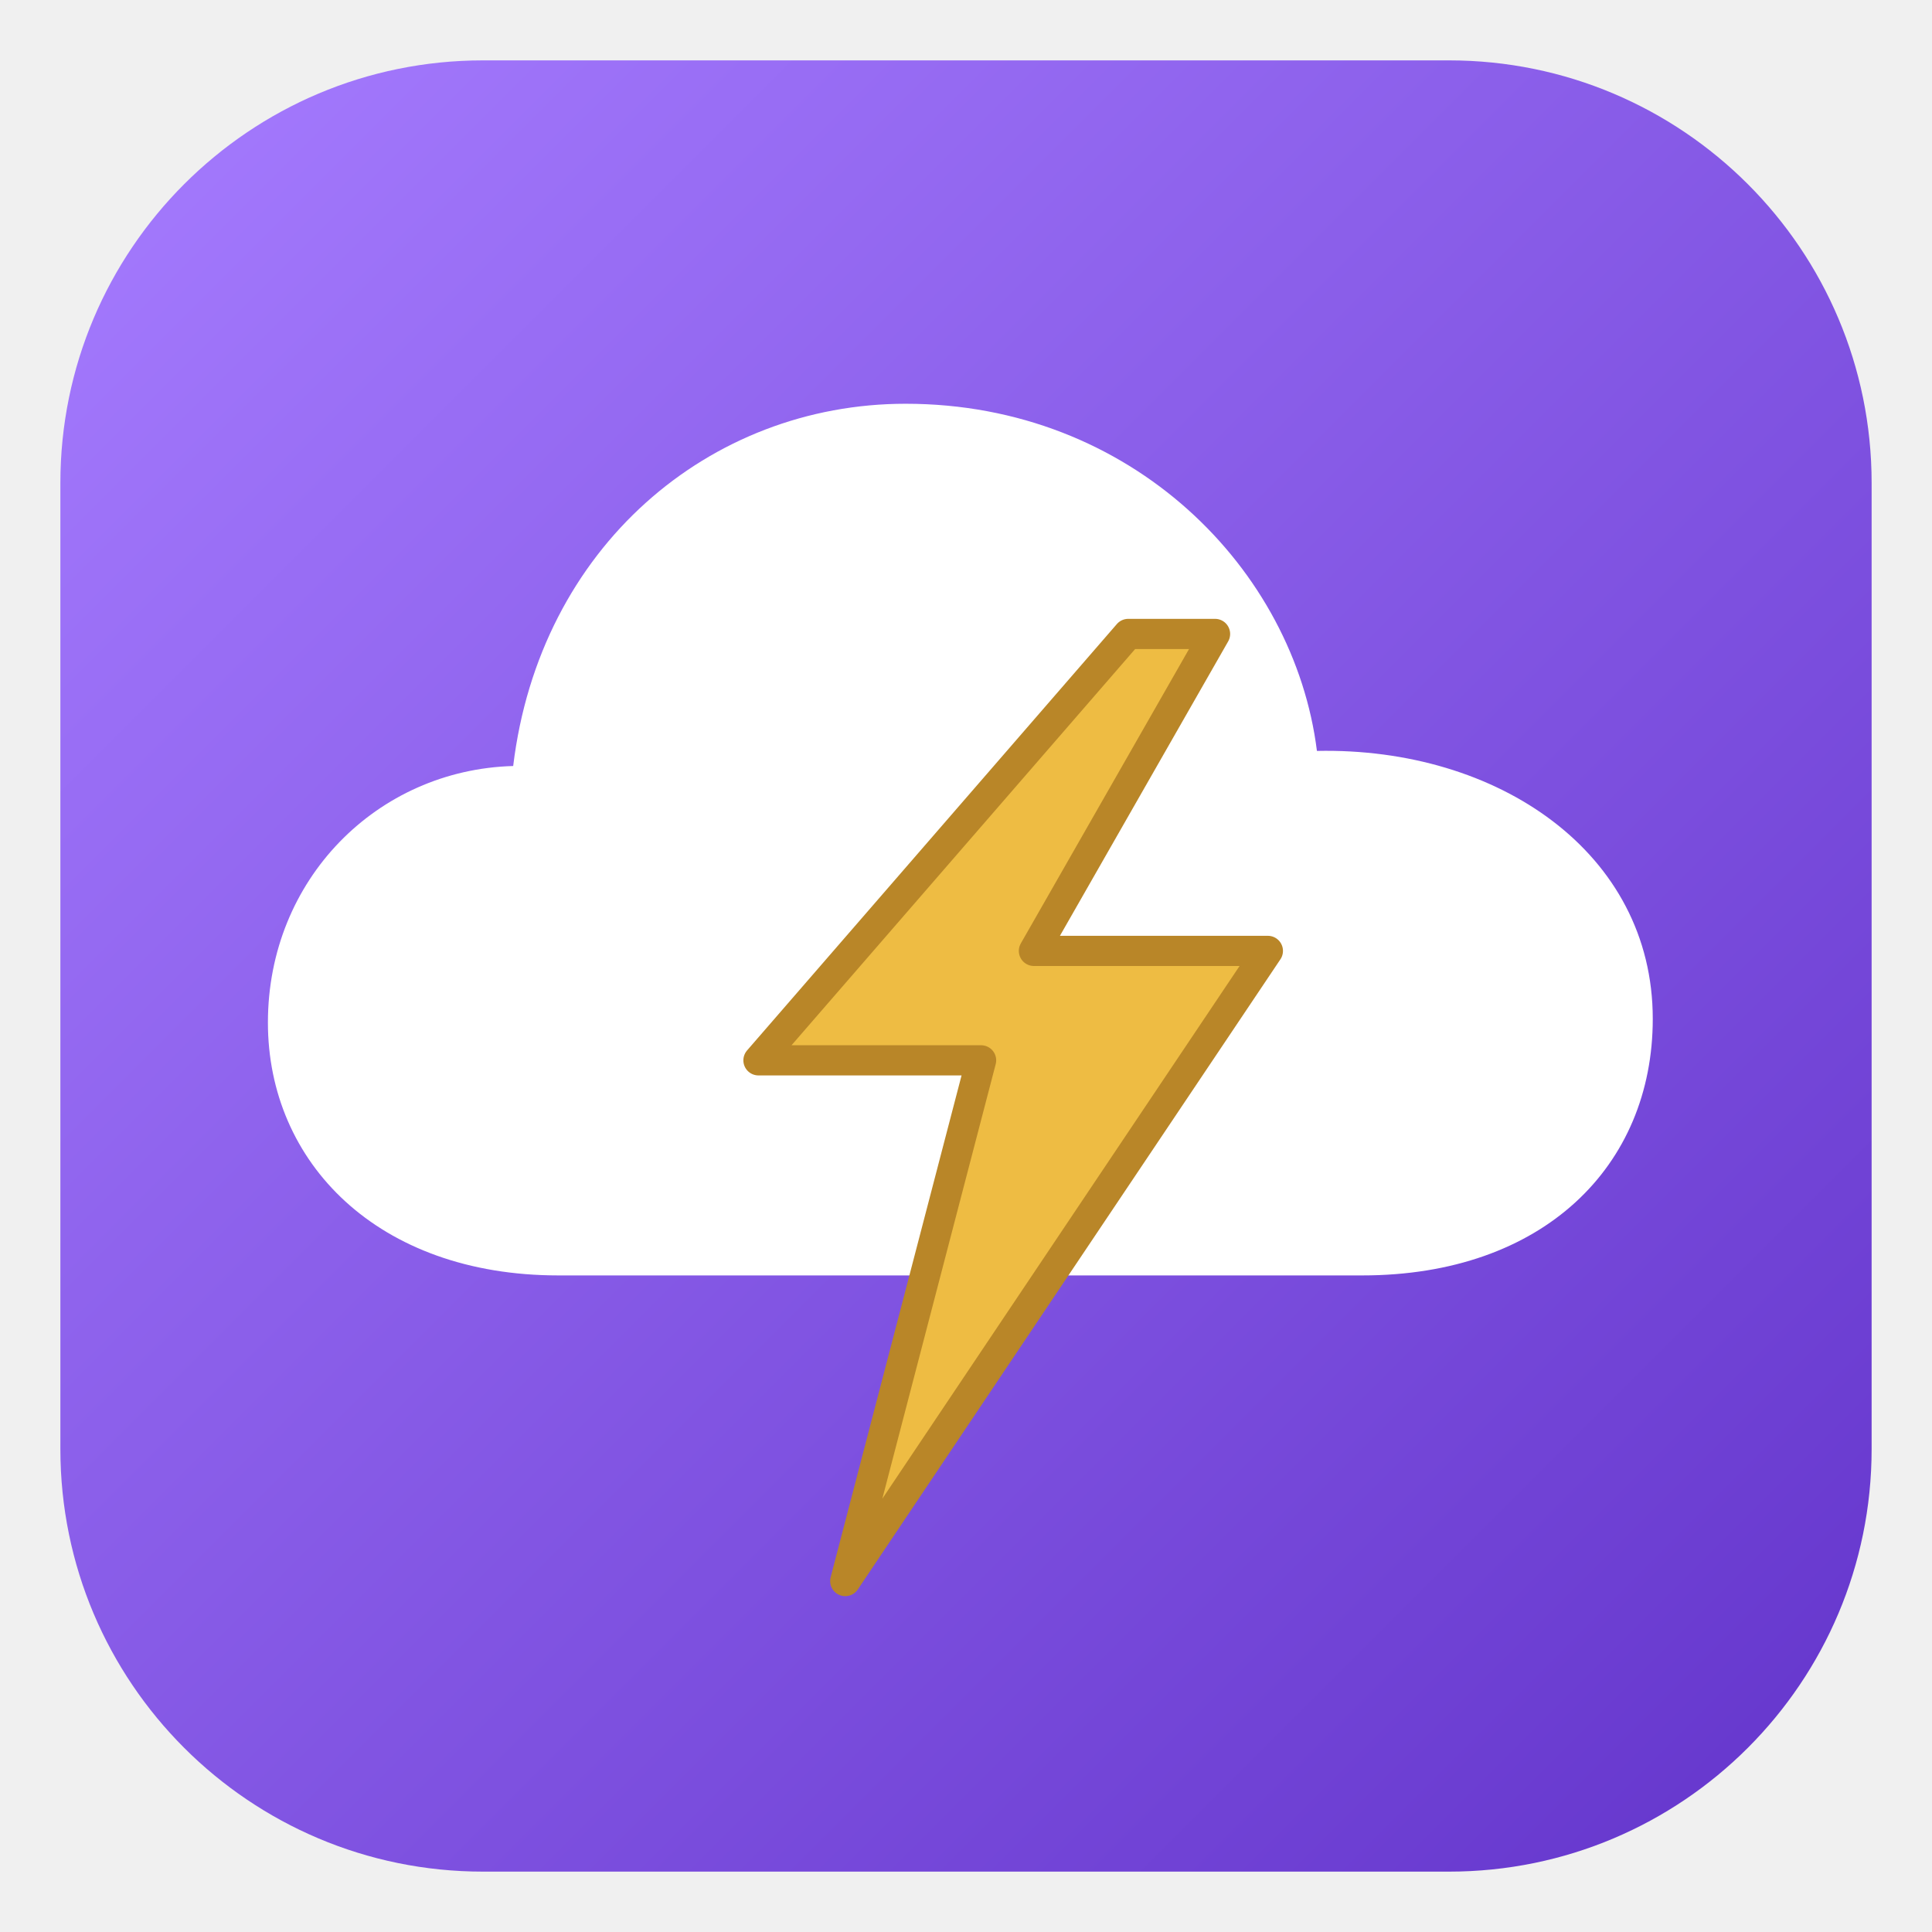
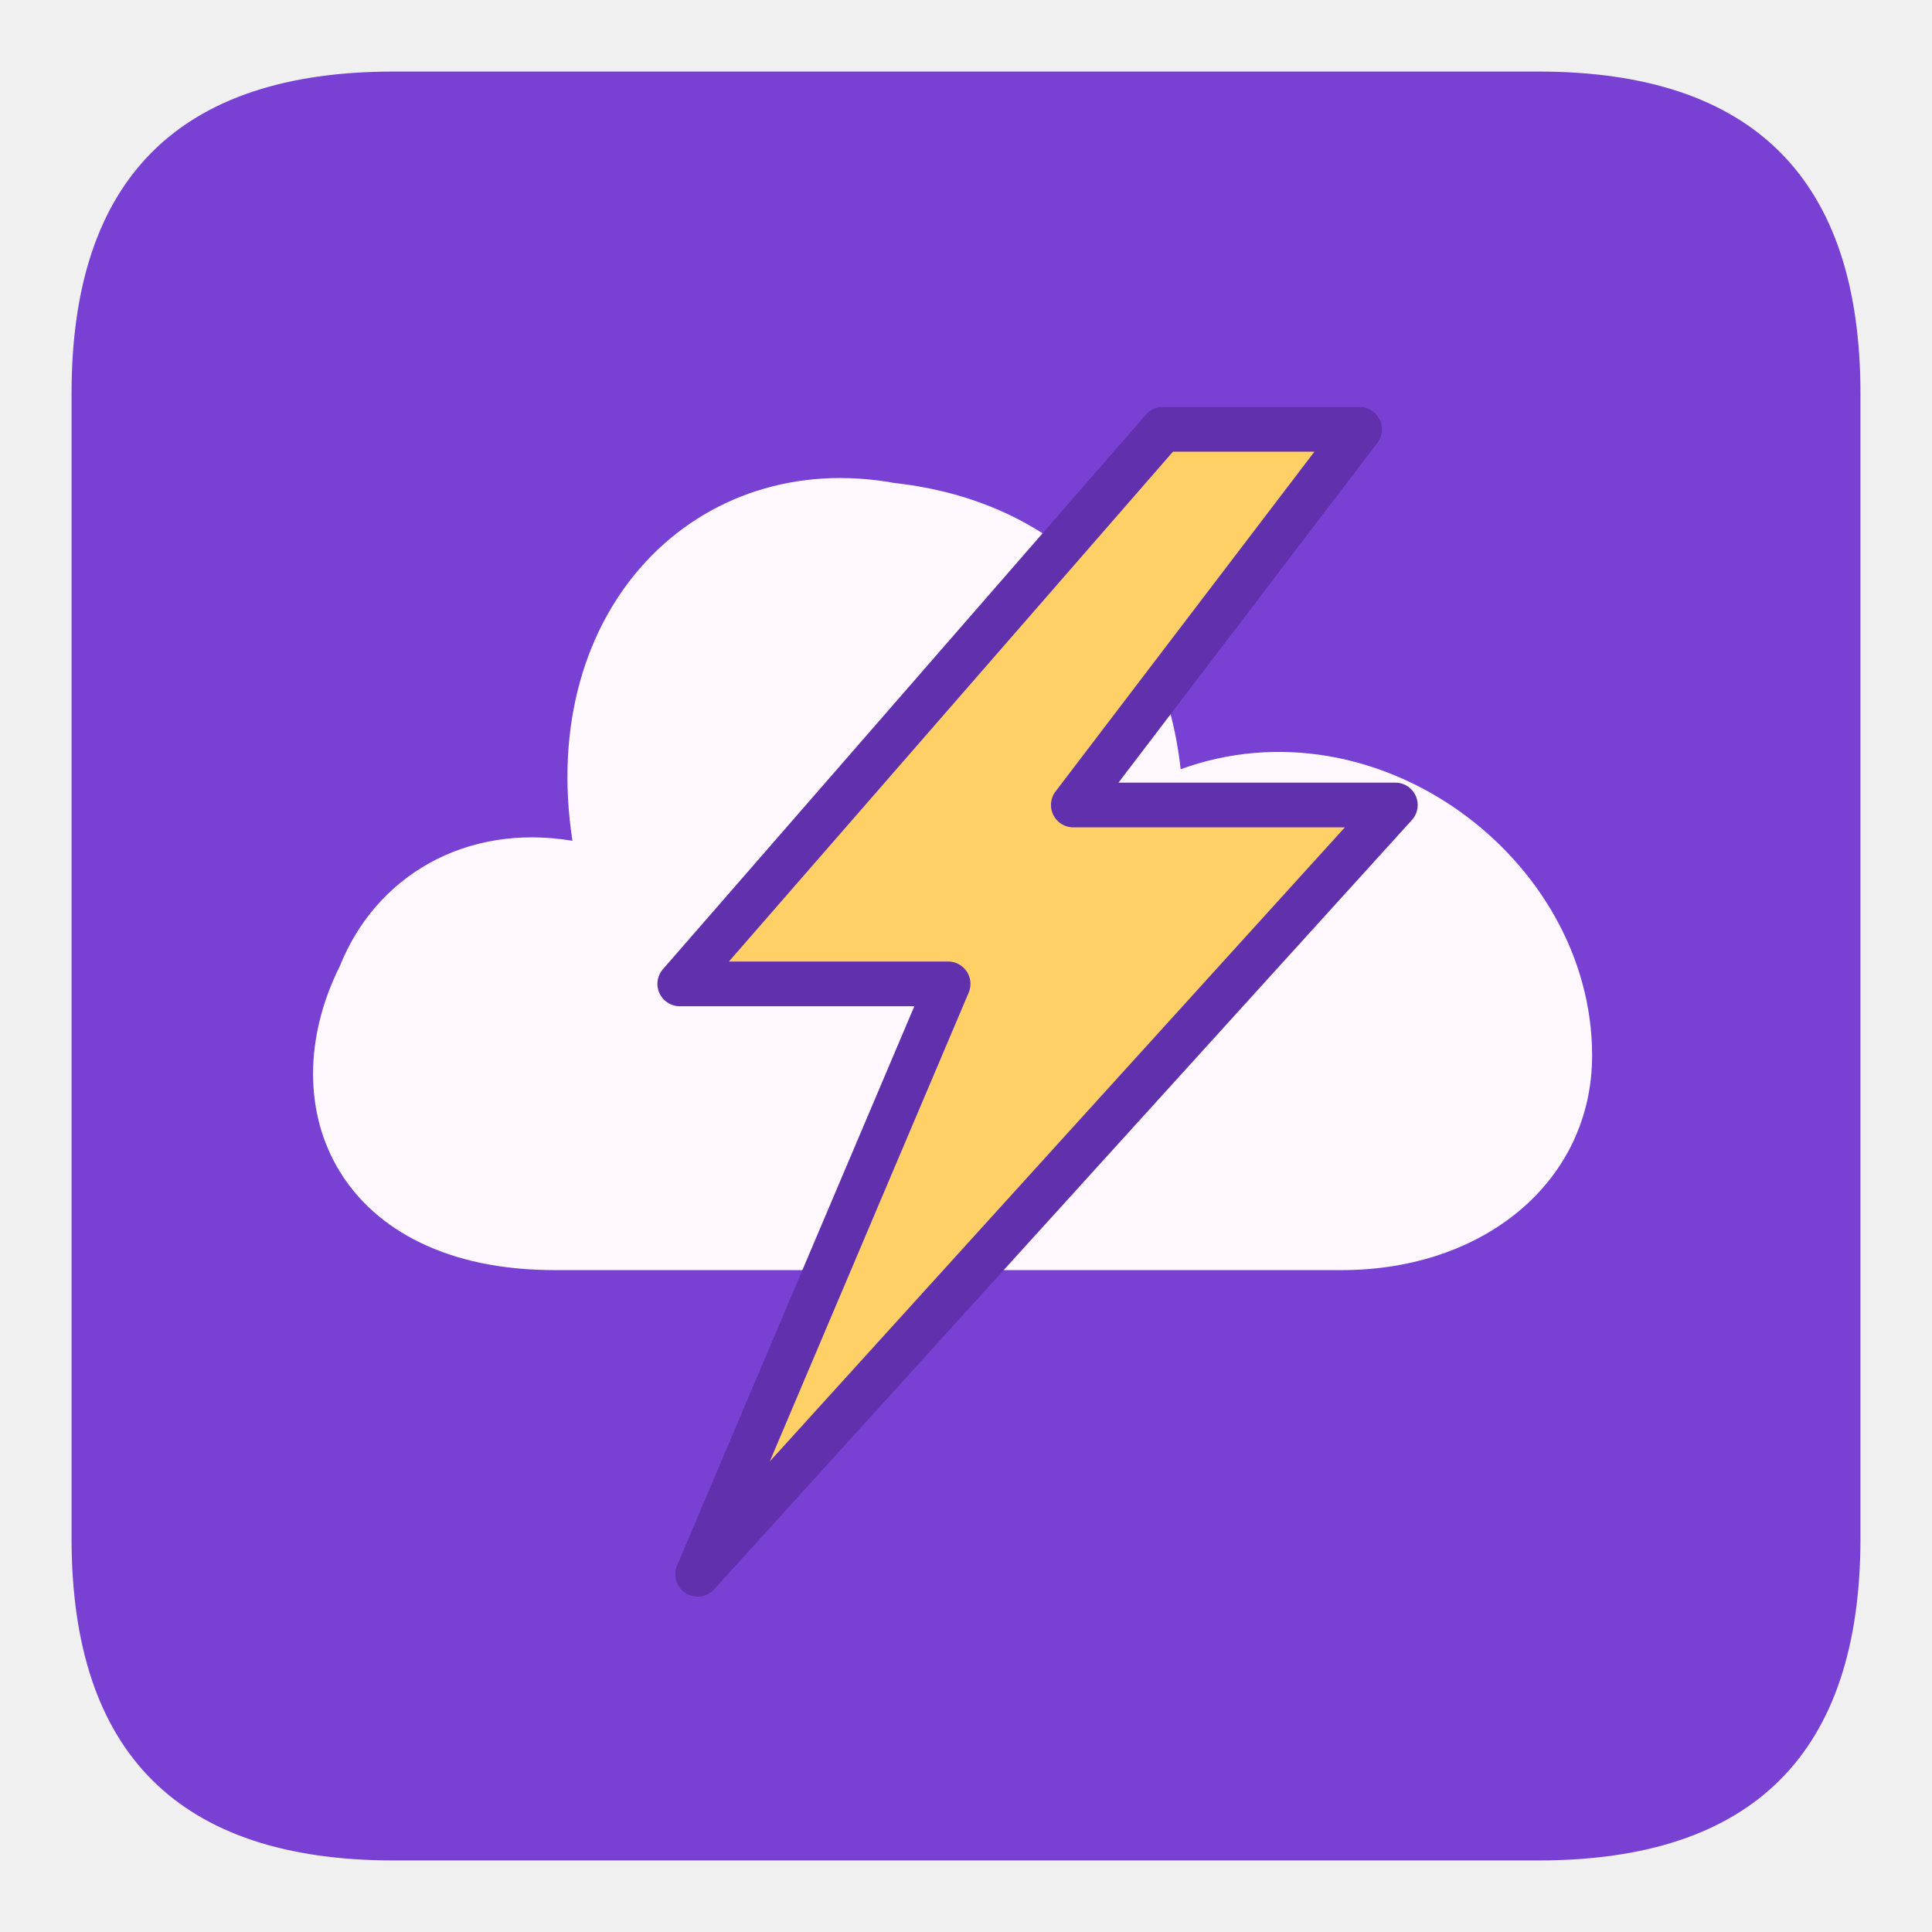
- <svg xmlns="http://www.w3.org/2000/svg" width="512" height="512" viewBox="0 0 512 512">
-   <defs>
-     <linearGradient id="g" x2="1" y2="1">
-       <stop stop-color="#a67cff" />
-       <stop offset="1" stop-color="#6334cb" />
-     </linearGradient>
-   </defs>
-   <rect x="16" y="16" width="480" height="480" rx="112" fill="url(#g)" />
-   <path d="M148 338c-48 0-77-30-77-67 0-38 29-67 65-68 7-58 52-96 104-96 60 0 103 44 109 92 48-1 89 27 89 71 0 39-29 68-77 68Z" fill="#fff" />
-   <path d="m299 168-98 113h59l-36 138 112-167h-62l48-84Z" fill="#eebc43" stroke="#b98628" stroke-width="8" stroke-linejoin="round" />
+ <svg xmlns="http://www.w3.org/2000/svg" width="512" height="512" viewBox="0 0 108 108">
+   <path d="M22,4 L86,4 Q104,4 104,22 L104,86 Q104,104 86,104 L22,104 Q4,104 4,86 L4,22 Q4,4 22,4 Z" fill="#7841D3" />
+   <path d="M31,71 C19,71 15,62 19,54 C21,49 26,46 32,47 C30,34 39,25 50,27 C59,28 65,34 66,43 C77,39 89,48 89,59 C89,66 83,71 75,71 Z" fill="#FFF8FF" />
+   <path d="M65,24 L38,55 L53,55 L39,88 L78,45 L60,45 L76,24 Z" fill="#FFD066" stroke="#6130AD" stroke-width="2.5" stroke-linejoin="round" />
</svg>
